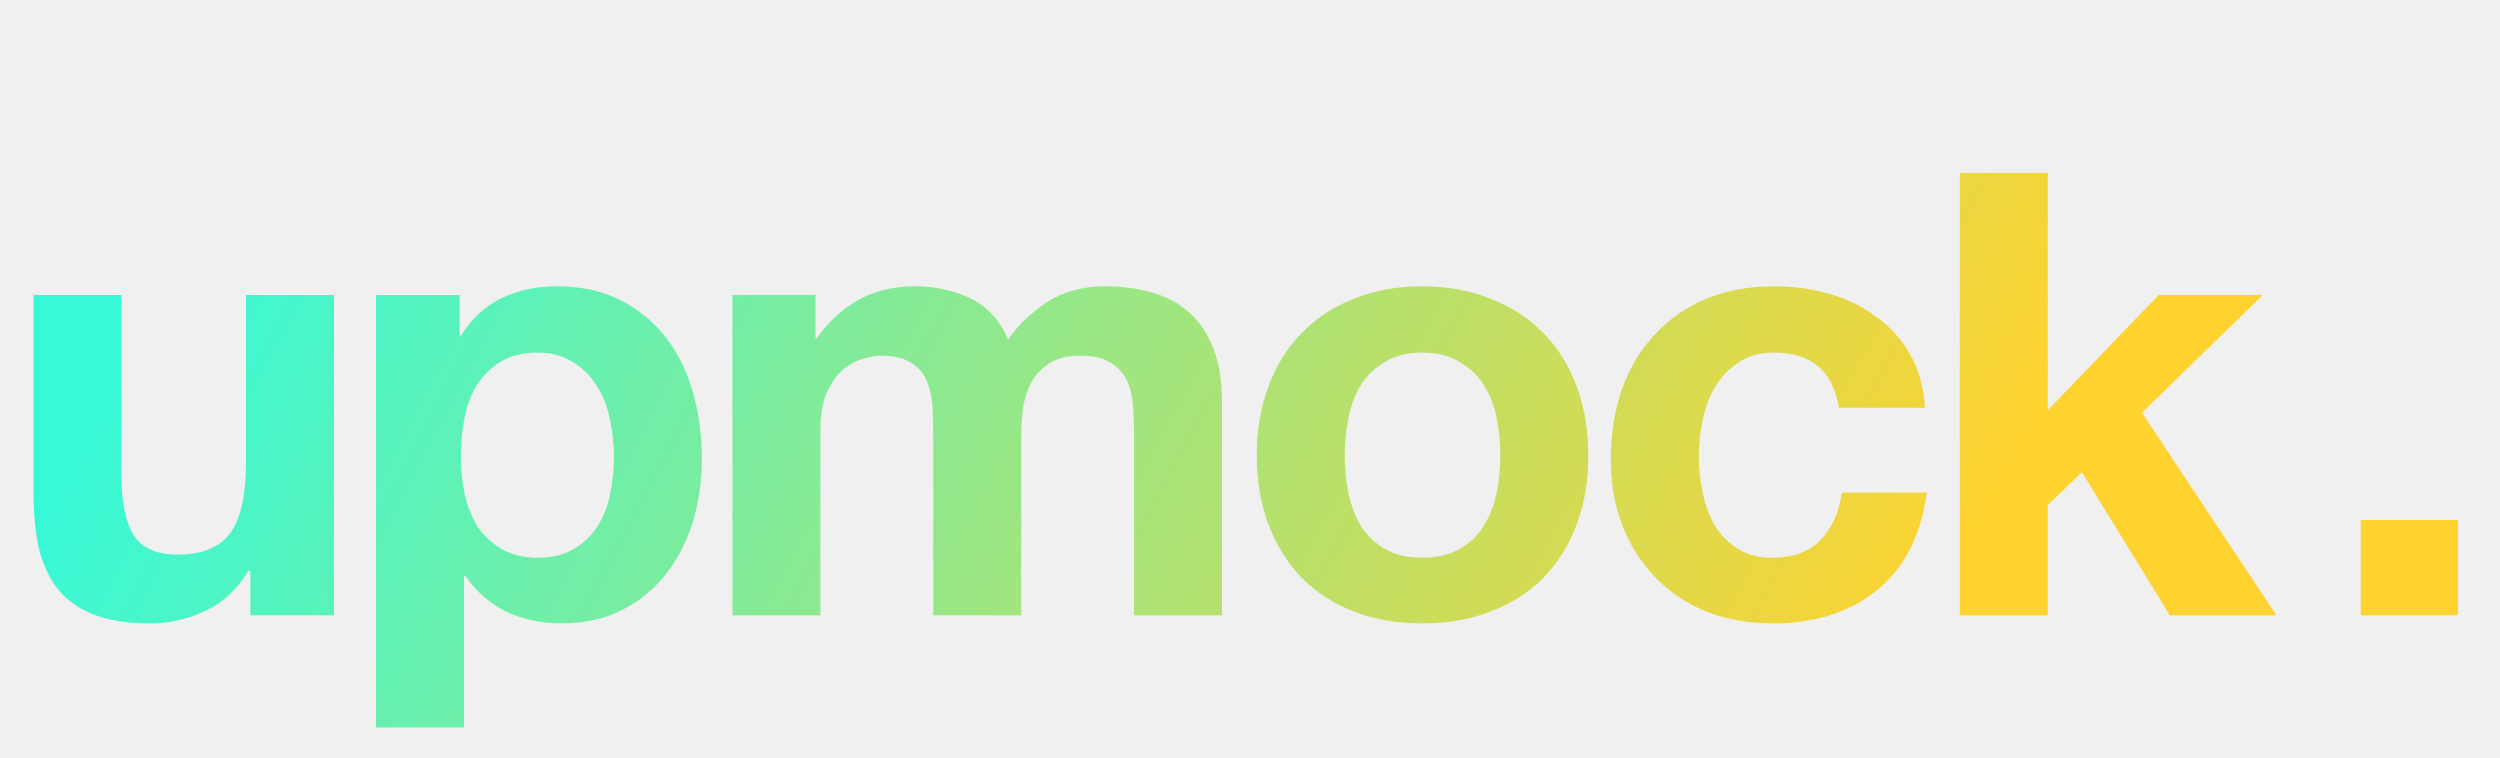
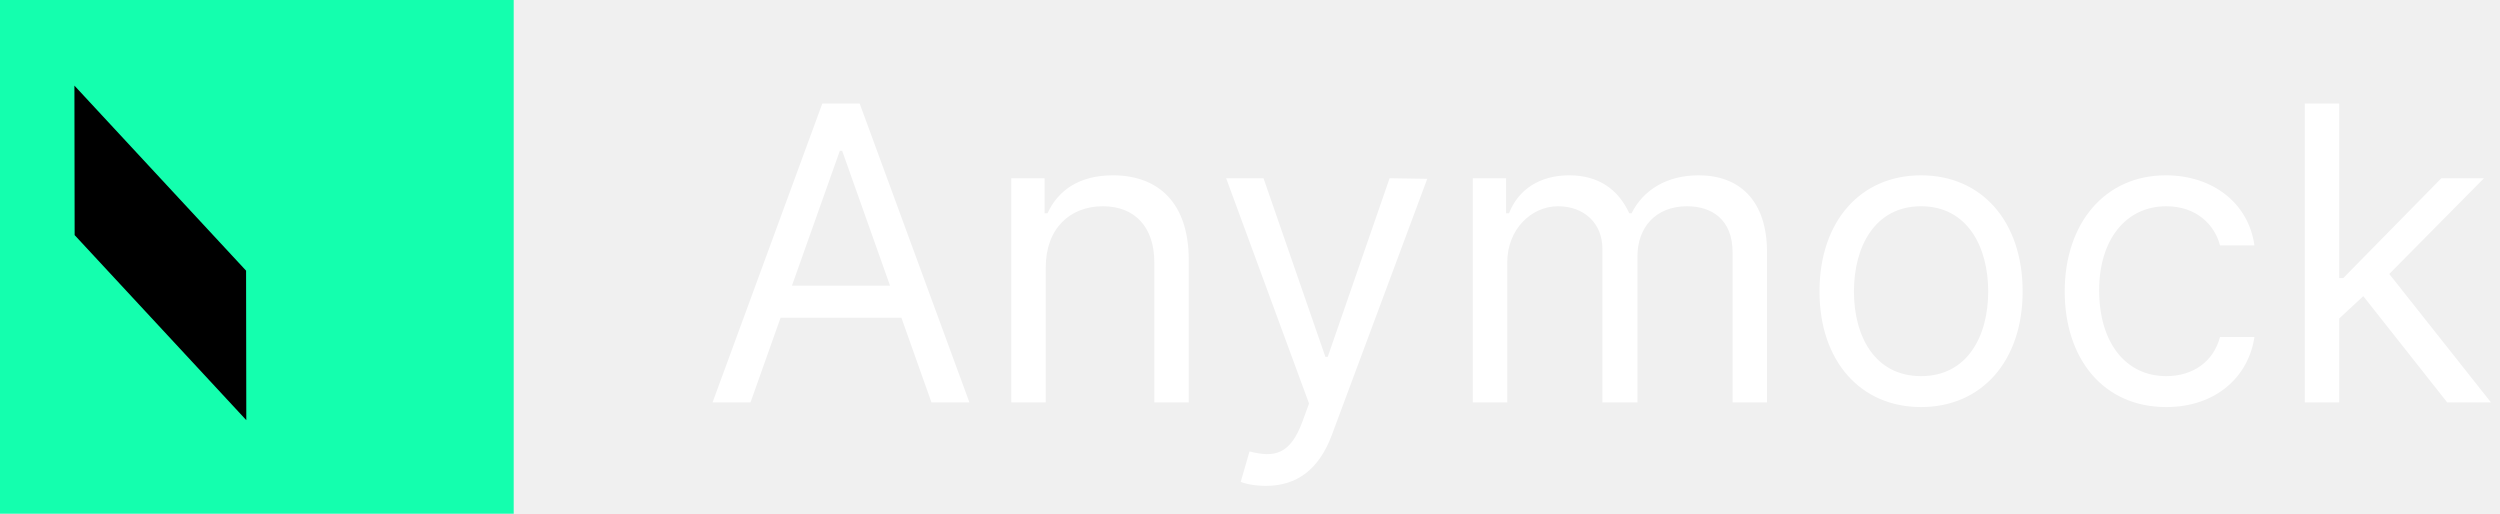
- <svg xmlns="http://www.w3.org/2000/svg" width="581" height="176" viewBox="0 0 581 176" fill="none">
-   <path d="M77.616 143V68.552H57.168V107.576C57.168 115.16 55.92 120.632 53.424 123.992C50.928 127.256 46.896 128.888 41.328 128.888C36.432 128.888 33.024 127.4 31.104 124.424C29.184 121.352 28.224 116.744 28.224 110.6V68.552H7.776V114.344C7.776 118.952 8.16 123.176 8.928 127.016C9.792 130.76 11.232 133.976 13.248 136.664C15.264 139.256 18 141.272 21.456 142.712C25.008 144.152 29.52 144.872 34.992 144.872C39.312 144.872 43.536 143.912 47.664 141.992C51.792 140.072 55.152 136.952 57.744 132.632H58.176V143H77.616ZM124.959 129.608C121.695 129.608 118.911 128.936 116.607 127.592C114.303 126.248 112.431 124.52 110.991 122.408C109.647 120.2 108.639 117.656 107.967 114.776C107.391 111.896 107.103 108.968 107.103 105.992C107.103 102.92 107.391 99.944 107.967 97.064C108.543 94.184 109.503 91.64 110.847 89.432C112.287 87.224 114.111 85.448 116.319 84.104C118.623 82.664 121.455 81.944 124.815 81.944C128.079 81.944 130.815 82.664 133.023 84.104C135.327 85.448 137.199 87.272 138.639 89.576C140.079 91.784 141.087 94.328 141.663 97.208C142.335 100.088 142.671 103.016 142.671 105.992C142.671 108.968 142.383 111.896 141.807 114.776C141.231 117.656 140.223 120.2 138.783 122.408C137.439 124.52 135.615 126.248 133.311 127.592C131.103 128.936 128.319 129.608 124.959 129.608ZM87.375 68.552V169.064H107.823V133.784H108.111C110.607 137.432 113.775 140.216 117.615 142.136C121.551 143.96 125.823 144.872 130.431 144.872C135.903 144.872 140.655 143.816 144.687 141.704C148.815 139.592 152.223 136.76 154.911 133.208C157.695 129.656 159.759 125.576 161.103 120.968C162.447 116.36 163.119 111.56 163.119 106.568C163.119 101.288 162.447 96.248 161.103 91.448C159.759 86.552 157.695 82.28 154.911 78.632C152.127 74.984 148.623 72.056 144.399 69.848C140.175 67.64 135.135 66.536 129.279 66.536C124.671 66.536 120.447 67.448 116.607 69.272C112.767 71.096 109.599 74.024 107.103 78.056H106.815V68.552H87.375ZM170.223 68.552V143H190.671V99.8C190.671 96.152 191.199 93.224 192.255 91.016C193.311 88.712 194.559 86.984 195.999 85.832C197.535 84.584 199.071 83.768 200.607 83.384C202.239 82.904 203.535 82.664 204.495 82.664C207.759 82.664 210.207 83.24 211.839 84.392C213.567 85.448 214.767 86.888 215.439 88.712C216.207 90.536 216.639 92.552 216.735 94.76C216.831 96.872 216.879 99.032 216.879 101.24V143H237.327V101.528C237.327 99.224 237.471 96.968 237.759 94.76C238.143 92.456 238.815 90.44 239.775 88.712C240.831 86.888 242.223 85.448 243.951 84.392C245.775 83.24 248.127 82.664 251.007 82.664C253.887 82.664 256.143 83.144 257.775 84.104C259.503 85.064 260.799 86.36 261.663 87.992C262.527 89.624 263.055 91.544 263.247 93.752C263.439 95.96 263.535 98.312 263.535 100.808V143H283.983V93.176C283.983 88.376 283.311 84.296 281.967 80.936C280.623 77.48 278.751 74.696 276.351 72.584C273.951 70.472 271.071 68.936 267.711 67.976C264.351 67.016 260.703 66.536 256.767 66.536C251.583 66.536 247.071 67.784 243.231 70.28C239.487 72.776 236.511 75.656 234.303 78.92C232.287 74.312 229.311 71.096 225.375 69.272C221.535 67.448 217.263 66.536 212.559 66.536C207.663 66.536 203.295 67.592 199.455 69.704C195.711 71.816 192.495 74.792 189.807 78.632H189.519V68.552H170.223ZM312.531 105.848C312.531 102.872 312.819 99.944 313.395 97.064C313.971 94.184 314.931 91.64 316.275 89.432C317.715 87.224 319.587 85.448 321.891 84.104C324.195 82.664 327.075 81.944 330.531 81.944C333.987 81.944 336.867 82.664 339.171 84.104C341.571 85.448 343.443 87.224 344.787 89.432C346.227 91.64 347.235 94.184 347.811 97.064C348.387 99.944 348.675 102.872 348.675 105.848C348.675 108.824 348.387 111.752 347.811 114.632C347.235 117.416 346.227 119.96 344.787 122.264C343.443 124.472 341.571 126.248 339.171 127.592C336.867 128.936 333.987 129.608 330.531 129.608C327.075 129.608 324.195 128.936 321.891 127.592C319.587 126.248 317.715 124.472 316.275 122.264C314.931 119.96 313.971 117.416 313.395 114.632C312.819 111.752 312.531 108.824 312.531 105.848ZM292.083 105.848C292.083 111.8 292.995 117.176 294.819 121.976C296.643 126.776 299.235 130.904 302.595 134.36C305.955 137.72 309.987 140.312 314.691 142.136C319.395 143.96 324.675 144.872 330.531 144.872C336.387 144.872 341.667 143.96 346.371 142.136C351.171 140.312 355.251 137.72 358.611 134.36C361.971 130.904 364.563 126.776 366.387 121.976C368.211 117.176 369.123 111.8 369.123 105.848C369.123 99.896 368.211 94.52 366.387 89.72C364.563 84.824 361.971 80.696 358.611 77.336C355.251 73.88 351.171 71.24 346.371 69.416C341.667 67.496 336.387 66.536 330.531 66.536C324.675 66.536 319.395 67.496 314.691 69.416C309.987 71.24 305.955 73.88 302.595 77.336C299.235 80.696 296.643 84.824 294.819 89.72C292.995 94.52 292.083 99.896 292.083 105.848ZM427.346 94.76H447.362C447.074 89.96 445.922 85.832 443.906 82.376C441.89 78.824 439.25 75.896 435.986 73.592C432.818 71.192 429.17 69.416 425.042 68.264C421.01 67.112 416.786 66.536 412.37 66.536C406.322 66.536 400.946 67.544 396.242 69.56C391.538 71.576 387.554 74.408 384.29 78.056C381.026 81.608 378.53 85.88 376.802 90.872C375.17 95.768 374.354 101.096 374.354 106.856C374.354 112.424 375.266 117.56 377.09 122.264C378.914 126.872 381.458 130.856 384.722 134.216C387.986 137.576 391.922 140.216 396.53 142.136C401.234 143.96 406.37 144.872 411.938 144.872C421.826 144.872 429.938 142.28 436.274 137.096C442.61 131.912 446.45 124.376 447.794 114.488H428.066C427.394 119.096 425.714 122.792 423.026 125.576C420.434 128.264 416.69 129.608 411.794 129.608C408.626 129.608 405.938 128.888 403.73 127.448C401.522 126.008 399.746 124.184 398.402 121.976C397.154 119.672 396.242 117.128 395.666 114.344C395.09 111.56 394.802 108.824 394.802 106.136C394.802 103.352 395.09 100.568 395.666 97.784C396.242 94.904 397.202 92.312 398.546 90.008C399.986 87.608 401.81 85.688 404.018 84.248C406.226 82.712 408.962 81.944 412.226 81.944C420.962 81.944 426.002 86.216 427.346 94.76ZM455.457 40.184V143H475.905V117.368L483.825 109.736L504.273 143H529.041L497.793 95.912L525.873 68.552H501.681L475.905 95.336V40.184H455.457Z" fill="url(#paint0_linear)" />
-   <path d="M548.64 120.824V143H571.248V120.824H548.64Z" fill="#FED330" />
-   <defs>
-     <linearGradient id="paint0_linear" x1="408.126" y1="219" x2="56.052" y2="33.466" gradientUnits="userSpaceOnUse">
-       <stop stop-color="#FED330" />
-       <stop offset="1" stop-color="#38F9D7" />
-     </linearGradient>
-   </defs>
+ <svg xmlns="http://www.w3.org/2000/svg" width="292" height="60" viewBox="0 0 292 60" fill="none">
+   <rect width="60" height="60" fill="#14FFAE" />
+   <path d="M8.692 10L28.742 31.613L28.768 49.074L8.718 27.461L8.692 10Z" fill="black" />
+   <path d="M87.659 47L91.171 37.114H105.284L108.795 47H113.227L100.409 12.091H96.046L83.227 47H87.659ZM92.5 33.364L98.091 17.614H98.364L103.955 33.364H92.5ZM122.142 31.25C122.142 26.682 124.972 24.091 128.824 24.091C132.557 24.091 134.824 26.528 134.824 30.636V47H138.847V30.364C138.847 23.682 135.284 20.477 129.983 20.477C126.028 20.477 123.574 22.25 122.347 24.909H122.006V20.818H118.119V47H122.142V31.25ZM147.851 56.75C151.482 56.75 154.055 54.824 155.555 50.818L166.703 20.886L162.305 20.818L155.078 41.682H154.805L147.578 20.818H143.214L152.896 47.136L152.146 49.182C150.714 53.102 148.874 53.477 145.942 52.727L144.919 56.273C145.328 56.477 146.487 56.75 147.851 56.75ZM172.026 47H176.048V30.636C176.048 26.801 178.844 24.091 181.98 24.091C185.031 24.091 187.162 26.085 187.162 29.068V47H191.253V29.954C191.253 26.579 193.366 24.091 197.048 24.091C199.912 24.091 202.366 25.608 202.366 29.477V47H206.389V29.477C206.389 23.324 203.082 20.477 198.412 20.477C194.662 20.477 191.918 22.199 190.571 24.909H190.298C189.003 22.114 186.719 20.477 183.276 20.477C179.866 20.477 177.344 22.114 176.253 24.909H175.912V20.818H172.026V47ZM224.381 47.545C231.472 47.545 236.244 42.159 236.244 34.045C236.244 25.864 231.472 20.477 224.381 20.477C217.29 20.477 212.517 25.864 212.517 34.045C212.517 42.159 217.29 47.545 224.381 47.545ZM224.381 43.932C218.994 43.932 216.54 39.295 216.54 34.045C216.54 28.796 218.994 24.091 224.381 24.091C229.767 24.091 232.222 28.796 232.222 34.045C232.222 39.295 229.767 43.932 224.381 43.932ZM253.021 47.545C258.817 47.545 262.635 44 263.317 39.364H259.294C258.544 42.227 256.158 43.932 253.021 43.932C248.249 43.932 245.18 39.977 245.18 33.909C245.18 27.977 248.317 24.091 253.021 24.091C256.567 24.091 258.68 26.273 259.294 28.659H263.317C262.635 23.75 258.476 20.477 252.953 20.477C245.862 20.477 241.158 26.068 241.158 34.045C241.158 41.886 245.658 47.545 253.021 47.545ZM269.197 47H273.22V37.199L276.033 34.591L285.834 47H290.947L279.067 32L290.129 20.818H285.152L273.697 32.477H273.22V12.091H269.197V47Z" fill="white" />
</svg>
